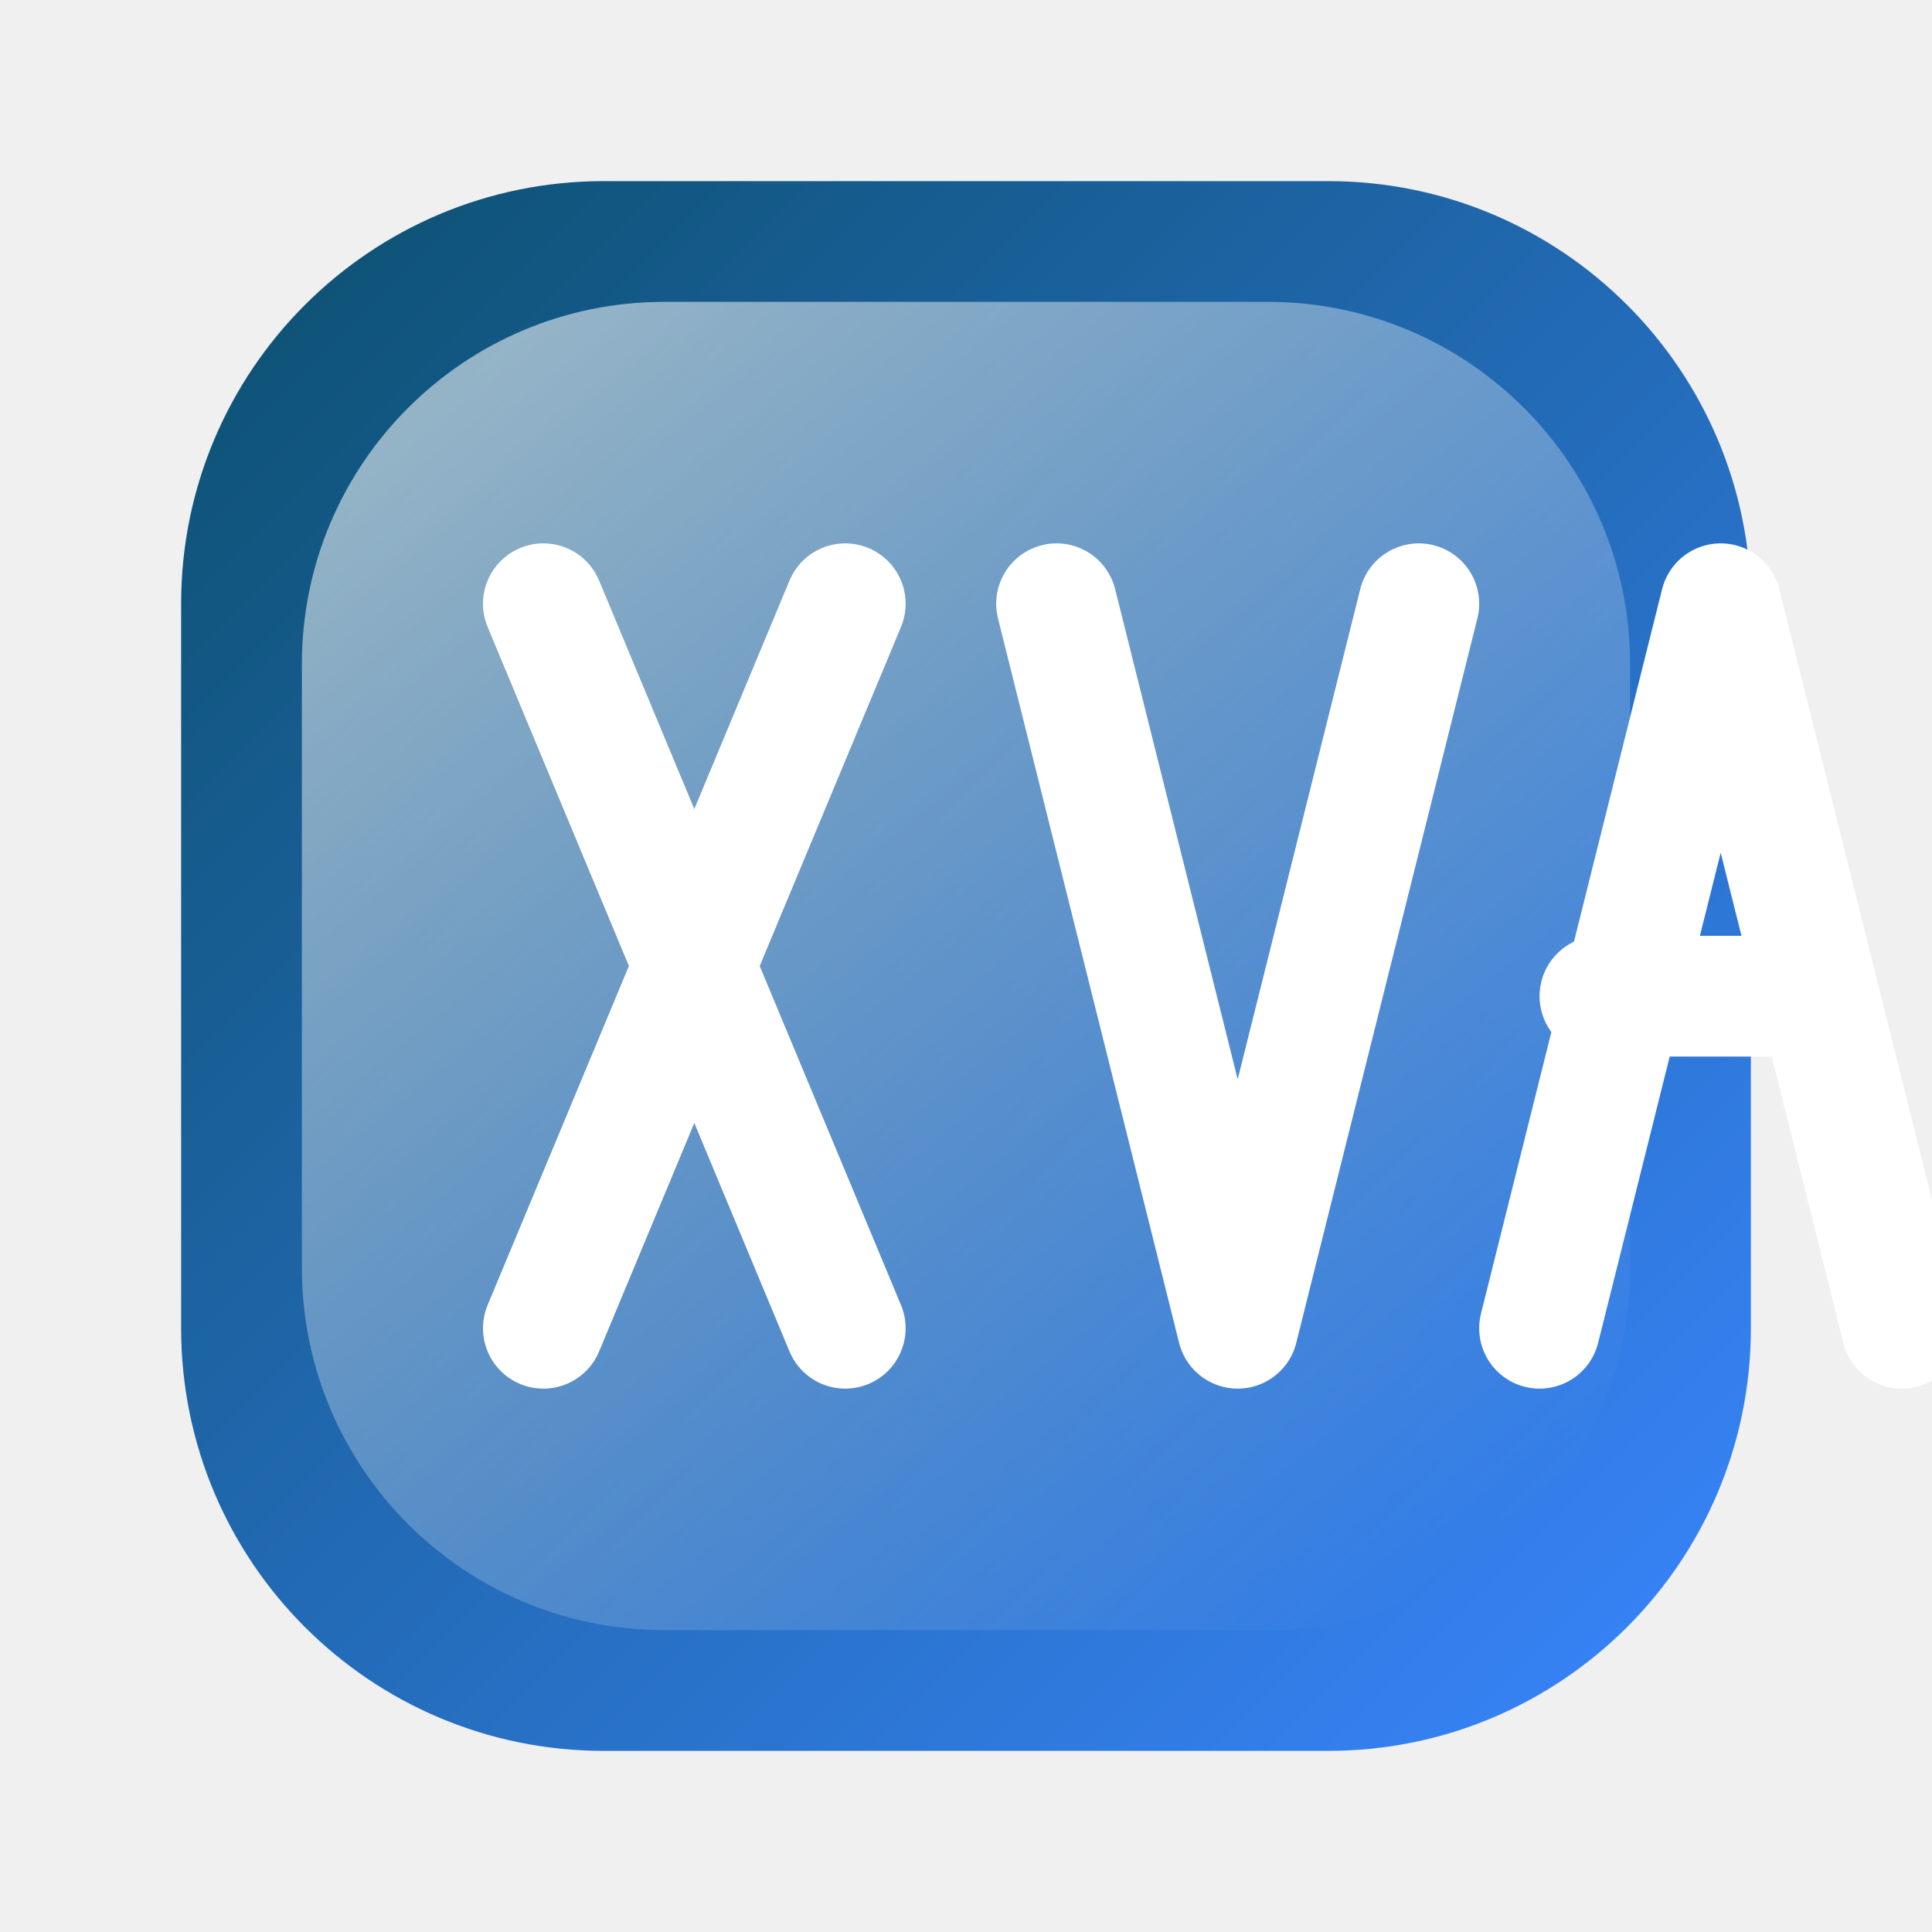
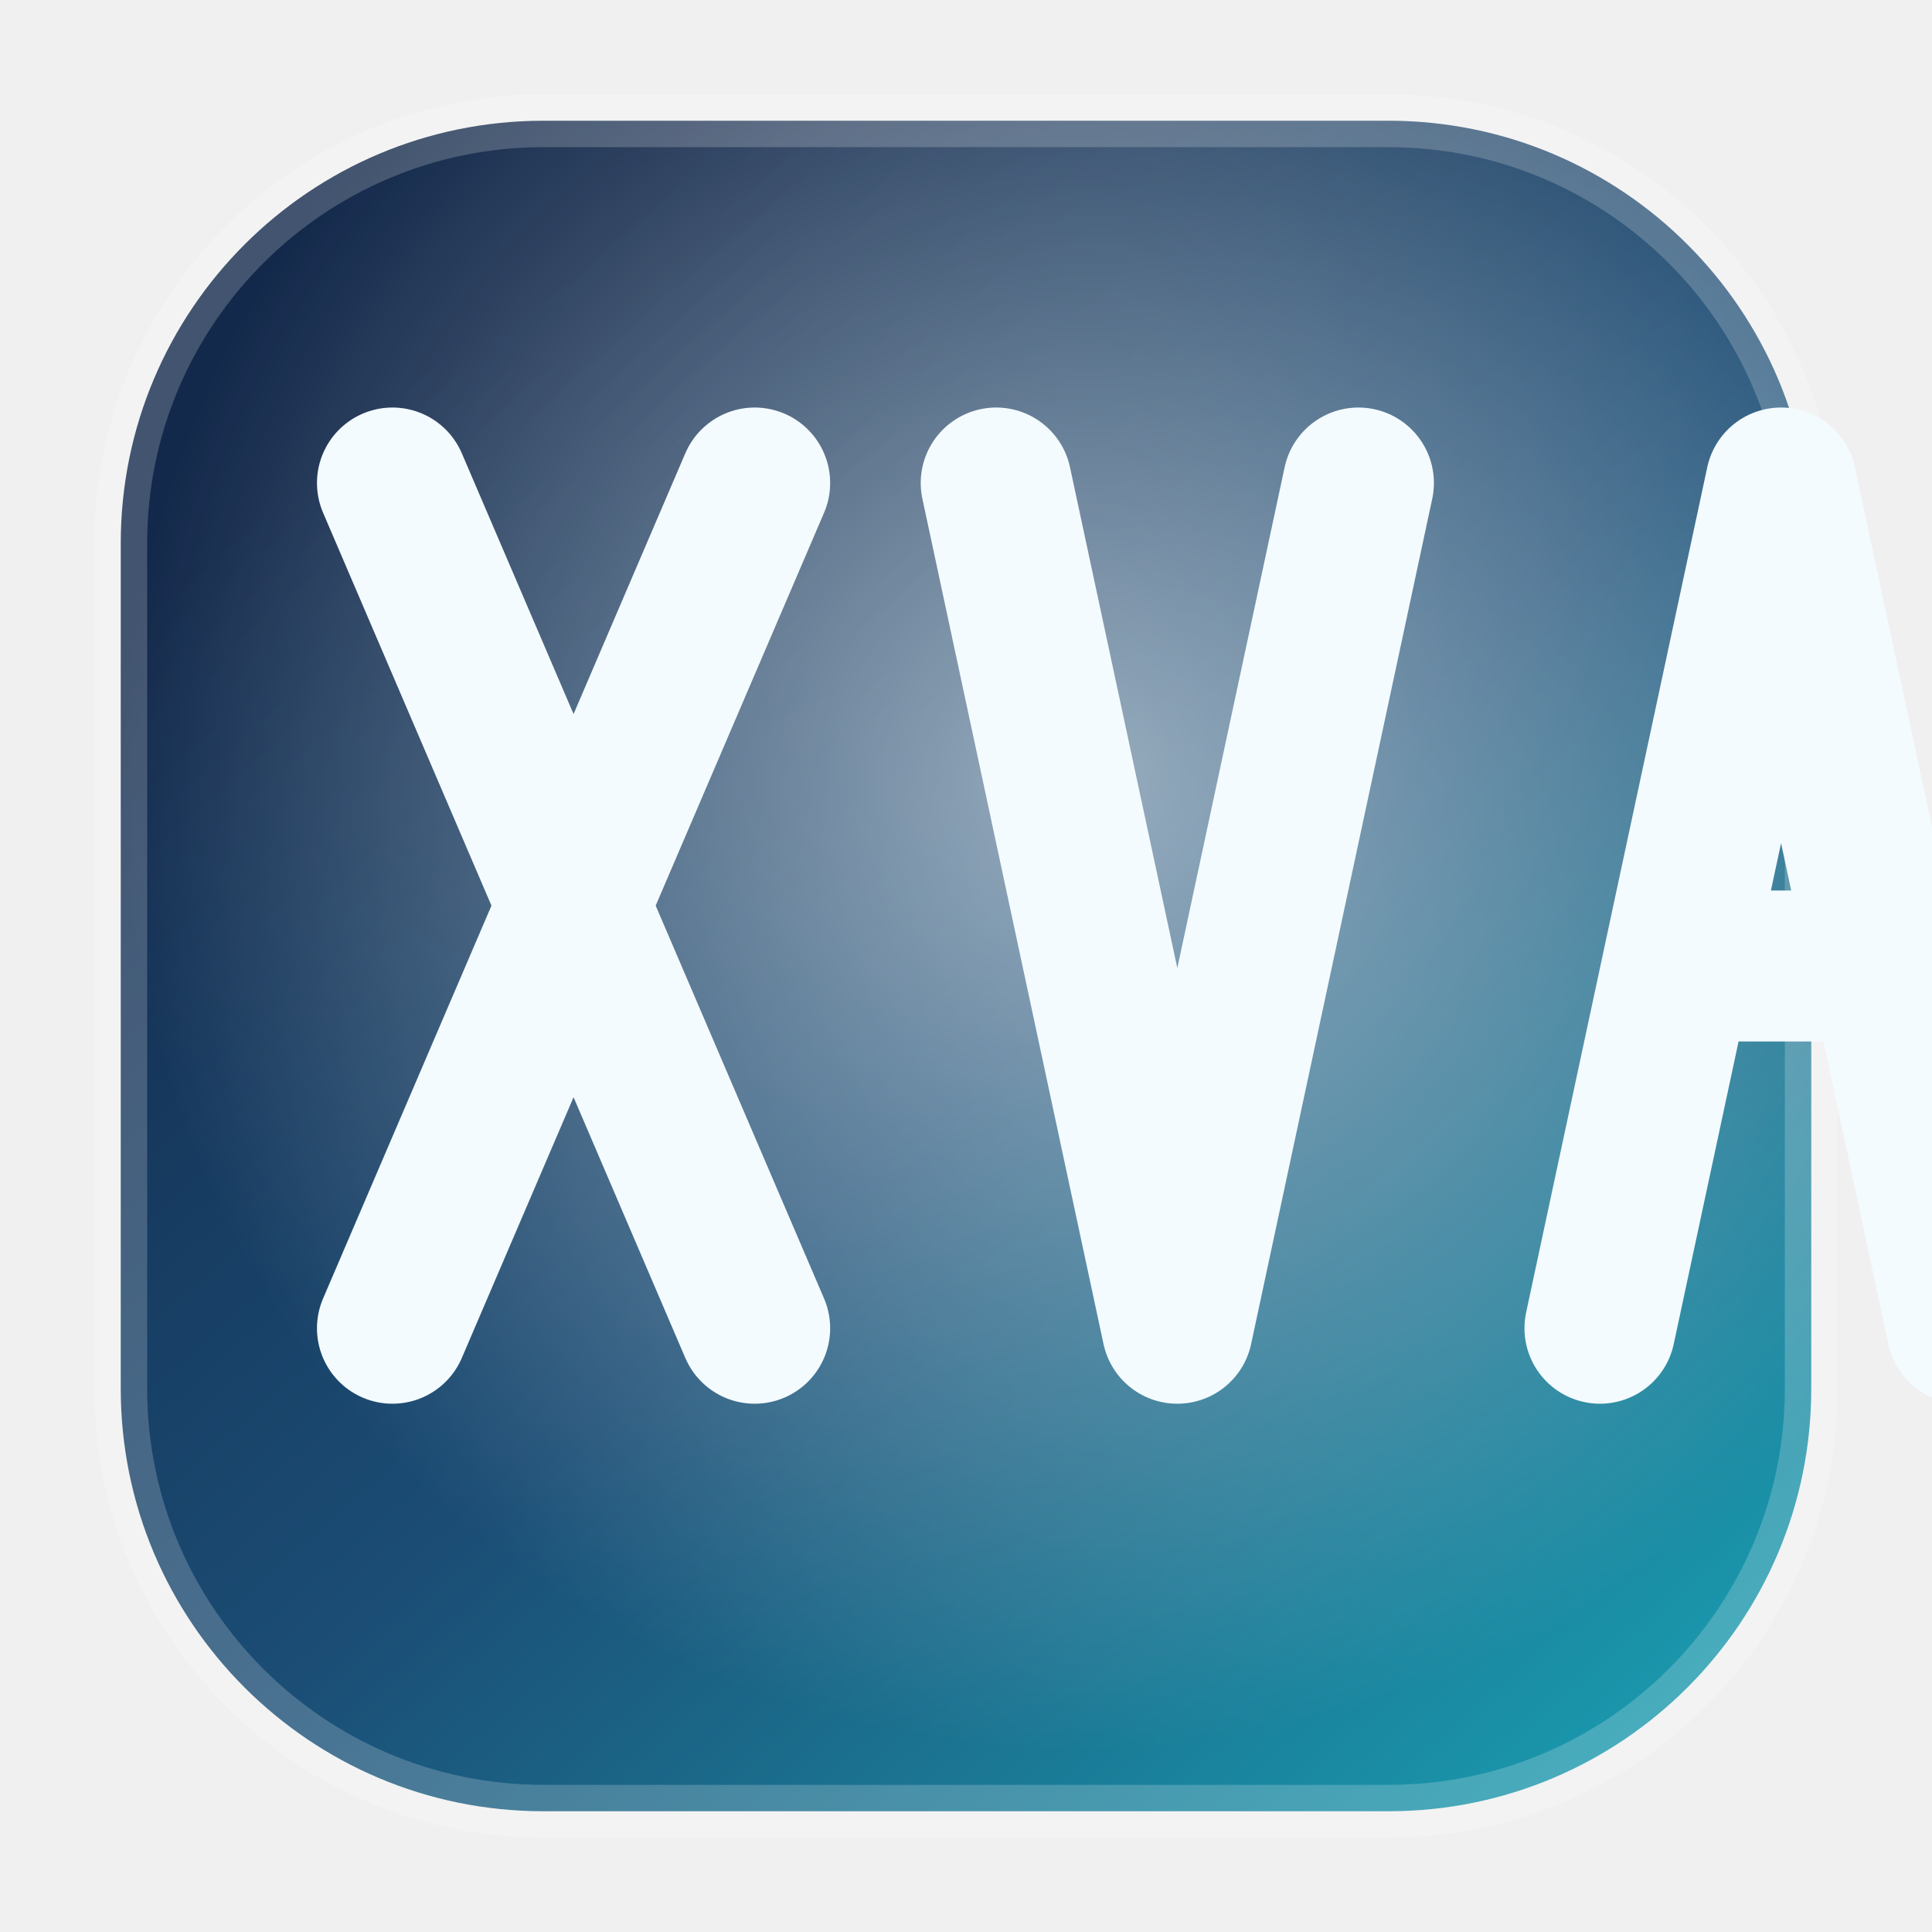
<svg xmlns="http://www.w3.org/2000/svg" width="128" height="128" viewBox="0 0 128 128" role="img" aria-labelledby="title desc">
  <defs>
-     <linearGradient id="xvaGradient" x1="12" y1="12" x2="116" y2="116" gradientUnits="userSpaceOnUse">
-       <stop offset="0%" stop-color="#0b4f6c" />
-       <stop offset="100%" stop-color="#3a86ff" />
+     <linearGradient id="badgeGradient" x1="20" y1="16" x2="108" y2="116" gradientUnits="userSpaceOnUse">
+       <stop offset="0%" stop-color="#13294b" />
+       <stop offset="45%" stop-color="#1b4d75" />
+       <stop offset="100%" stop-color="#1aa6b7" />
    </linearGradient>
-     <linearGradient id="xvaHighlight" x1="32" y1="24" x2="96" y2="104" gradientUnits="userSpaceOnUse">
+     <radialGradient id="centerGlow" cx="64" cy="44" r="64" gradientUnits="userSpaceOnUse">
      <stop offset="0%" stop-color="#ffffff" stop-opacity="0.55" />
      <stop offset="100%" stop-color="#ffffff" stop-opacity="0" />
-     </linearGradient>
+     </radialGradient>
  </defs>
-   <rect x="12" y="12" width="104" height="104" rx="28" fill="url(#xvaGradient)" />
-   <rect x="20" y="20" width="88" height="88" rx="24" fill="url(#xvaHighlight)" />
-   <g fill="none" stroke="#ffffff" stroke-linecap="round" stroke-linejoin="round" stroke-width="8">
-     <path d="M36 40 L56 88" />
-     <path d="M56 40 L36 88" />
-     <path d="M70 40 L82 88 L94 40" />
-     <path d="M102 88 L114 40 L126 88" />
-     <path d="M106 66 H120" />
+   <g transform="translate(8 8)">
+     <rect width="112" height="112" rx="28" fill="url(#badgeGradient)" />
+     <rect width="112" height="112" rx="28" fill="url(#centerGlow)" />
+     <rect width="112" height="112" rx="28" fill="none" stroke="rgba(255,255,255,0.2)" stroke-width="3.5" />
+     <g transform="translate(18 24)">
+       <path d="M0 0 L24 56 M24 0 L0 56" fill="none" stroke="#f4fbff" stroke-width="10" stroke-linecap="round" stroke-linejoin="round" />
+       <path d="M40 0 L52 56 L64 0" fill="none" stroke="#f4fbff" stroke-width="10" stroke-linecap="round" stroke-linejoin="round" />
+       <path d="M80 56 L92 0 L104 56" fill="none" stroke="#f4fbff" stroke-width="10" stroke-linecap="round" stroke-linejoin="round" />
+       <path d="M86 32 H98" fill="none" stroke="#f4fbff" stroke-width="10" stroke-linecap="round" stroke-linejoin="round" />
+     </g>
  </g>
</svg>
